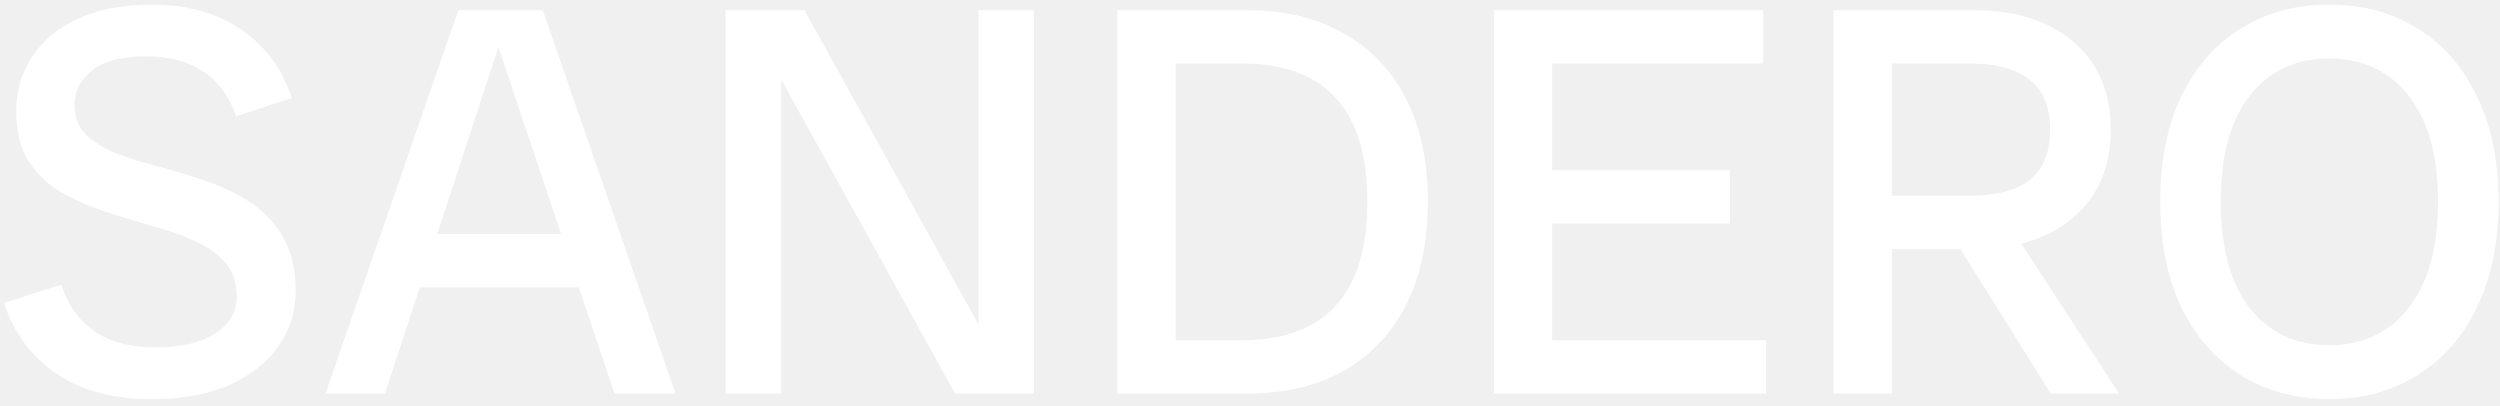
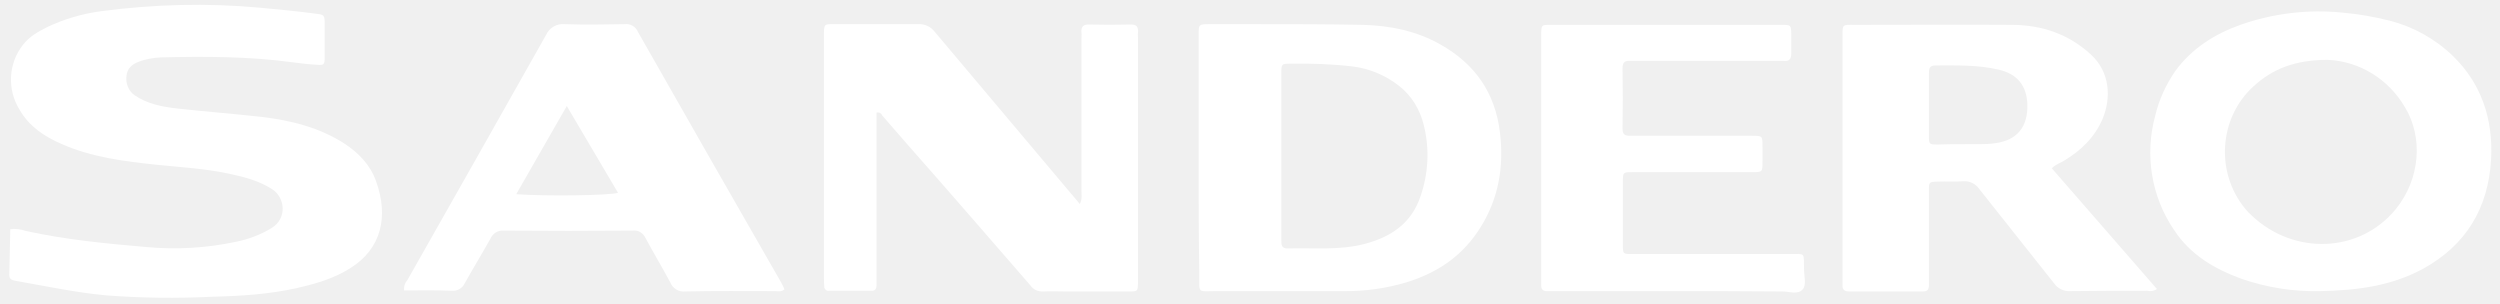
- <svg xmlns="http://www.w3.org/2000/svg" width="216" height="35" viewBox="0 0 216 35" fill="none">
-   <path d="M13.112 34.48C9.752 34.48 7 33.744 4.856 32.272C2.712 30.8 1.208 28.768 0.344 26.176L5.288 24.592C5.896 26.416 6.872 27.776 8.216 28.672C9.56 29.568 11.32 30.016 13.496 30.016C15.64 30.016 17.336 29.616 18.584 28.816C19.832 28.016 20.456 26.96 20.456 25.648C20.456 24.4 20.104 23.392 19.4 22.624C18.728 21.856 17.816 21.232 16.664 20.752C15.544 20.24 14.296 19.808 12.92 19.456C11.576 19.072 10.232 18.656 8.888 18.208C7.544 17.76 6.296 17.2 5.144 16.528C4.024 15.824 3.112 14.928 2.408 13.84C1.736 12.72 1.4 11.296 1.4 9.568C1.4 7.872 1.848 6.336 2.744 4.96C3.64 3.552 4.952 2.448 6.68 1.648C8.44 0.816 10.568 0.4 13.064 0.4C16.168 0.4 18.76 1.12 20.84 2.56C22.92 3.968 24.376 5.936 25.208 8.464L20.408 10.048C19.8 8.288 18.84 6.992 17.528 6.16C16.248 5.296 14.616 4.864 12.632 4.864C10.488 4.864 8.92 5.28 7.928 6.112C6.936 6.912 6.44 7.888 6.44 9.04C6.44 10.128 6.776 11.008 7.448 11.68C8.152 12.32 9.064 12.864 10.184 13.312C11.336 13.728 12.584 14.112 13.928 14.464C15.304 14.816 16.664 15.232 18.008 15.712C19.384 16.192 20.632 16.816 21.752 17.584C22.904 18.352 23.816 19.344 24.488 20.56C25.192 21.776 25.544 23.312 25.544 25.168C25.544 26.928 25.048 28.512 24.056 29.92C23.064 31.328 21.64 32.448 19.784 33.28C17.96 34.08 15.736 34.48 13.112 34.48ZM53.086 34L41.998 0.88H46.894L58.366 34H53.086ZM28.126 34L39.598 0.88H44.11L33.262 34H28.126ZM34.414 24.832V20.224H52.078V24.832H34.414ZM82.518 34L64.182 0.88H69.51L87.846 34H82.518ZM62.694 34V0.88H67.494V34H62.694ZM84.534 34V0.88H89.334V34H84.534ZM98.938 34V29.392H107.29C110.906 29.392 113.61 28.4 115.402 26.416C117.226 24.432 118.138 21.44 118.138 17.44C118.138 13.408 117.226 10.416 115.402 8.464C113.61 6.48 110.906 5.488 107.29 5.488H98.938V0.88H107.77C111.002 0.88 113.786 1.552 116.122 2.896C118.458 4.208 120.25 6.096 121.498 8.56C122.746 11.024 123.37 13.984 123.37 17.44C123.37 20.864 122.746 23.824 121.498 26.32C120.25 28.784 118.458 30.688 116.122 32.032C113.786 33.344 111.002 34 107.77 34H98.938ZM96.537 34V0.88H101.578V34H96.537ZM129.069 34V0.88H134.109V34H129.069ZM131.469 34V29.392H152.589V34H131.469ZM131.469 19.312V14.704H149.469V19.312H131.469ZM131.469 5.488V0.88H152.349V5.488H131.469ZM160.812 21.52V16.912H170.125C172.493 16.912 174.253 16.448 175.405 15.52C176.557 14.56 177.133 13.12 177.133 11.2C177.133 9.28 176.557 7.856 175.405 6.928C174.253 5.968 172.493 5.488 170.125 5.488H160.812V0.88H170.605C174.157 0.88 177.005 1.792 179.149 3.616C181.293 5.44 182.365 7.968 182.365 11.2C182.365 14.4 181.293 16.928 179.149 18.784C177.005 20.608 174.157 21.52 170.605 21.52H160.812ZM158.413 34V0.88H163.453V34H158.413ZM177.181 34L168.205 19.648H173.725L183.085 34H177.181ZM201.235 34.48C198.355 34.48 195.811 33.792 193.603 32.416C191.427 31.04 189.715 29.088 188.467 26.56C187.251 24 186.643 20.96 186.643 17.44C186.643 13.888 187.251 10.848 188.467 8.32C189.715 5.76 191.427 3.808 193.603 2.464C195.811 1.088 198.355 0.4 201.235 0.4C204.147 0.4 206.691 1.088 208.867 2.464C211.075 3.808 212.787 5.76 214.003 8.32C215.251 10.848 215.875 13.888 215.875 17.44C215.875 20.96 215.251 24 214.003 26.56C212.787 29.088 211.075 31.04 208.867 32.416C206.691 33.792 204.147 34.48 201.235 34.48ZM201.235 29.824C204.147 29.824 206.435 28.752 208.099 26.608C209.795 24.464 210.643 21.408 210.643 17.44C210.643 13.44 209.795 10.384 208.099 8.272C206.435 6.128 204.147 5.056 201.235 5.056C198.355 5.056 196.067 6.128 194.371 8.272C192.707 10.384 191.875 13.44 191.875 17.44C191.875 21.408 192.707 24.464 194.371 26.608C196.067 28.752 198.355 29.824 201.235 29.824Z" fill="white" />
+ <svg xmlns="http://www.w3.org/2000/svg" width="264" height="32" viewBox="0 0 264 32" fill="none">
+   <g clip-path="url(#clip0_7_98)">
+     <path d="M1.086 24.202C1.652 24.128 2.182 24.202 2.713 24.387C6.92 25.311 11.164 25.717 15.442 26.086C18.624 26.382 21.807 26.197 24.918 25.532C26.227 25.274 27.499 24.793 28.666 24.091C30.363 23.057 30.116 20.84 28.702 19.953C27.287 19.067 25.802 18.697 24.282 18.365C21.736 17.81 19.155 17.663 16.573 17.404C13.144 17.035 9.714 16.628 6.461 15.187C4.693 14.411 3.102 13.377 2.076 11.603C0.733 9.46 0.874 6.689 2.43 4.731C3.102 3.845 4.056 3.327 5.011 2.847C6.814 1.997 8.724 1.443 10.668 1.184C16.255 0.445 21.877 0.298 27.464 0.815C29.409 1 31.389 1.184 33.334 1.443C34.253 1.554 34.288 1.591 34.288 2.588C34.288 3.734 34.288 4.879 34.288 6.024C34.288 6.8 34.218 6.911 33.475 6.837C32.627 6.8 31.742 6.689 30.894 6.579C26.297 5.951 21.665 5.951 16.998 6.061C16.184 6.098 15.336 6.246 14.593 6.542C13.921 6.8 13.427 7.244 13.356 8.02C13.25 8.795 13.568 9.608 14.204 10.052C15.548 10.975 17.104 11.271 18.695 11.456C21.665 11.788 24.635 12.01 27.605 12.342C30.717 12.712 33.723 13.451 36.41 15.187C37.86 16.148 39.097 17.404 39.698 19.104C41.077 22.872 40.264 26.271 37.011 28.303C35.278 29.412 33.334 29.966 31.389 30.409C28.454 31.074 25.484 31.259 22.478 31.333C18.695 31.518 14.947 31.481 11.164 31.185C7.981 30.89 4.87 30.224 1.723 29.67C1.369 29.596 0.98 29.559 0.98 29.042L1.086 24.202Z" fill="white" />
+     <path d="M92.56 11.899V29.301C92.56 29.596 92.56 29.892 92.56 30.151C92.56 30.409 92.454 30.705 92.101 30.705H87.504C87.292 30.742 87.08 30.557 87.044 30.335C87.044 30.298 87.044 30.298 87.044 30.261C87.009 29.929 87.009 29.596 87.009 29.264C87.009 20.84 87.009 12.453 87.009 4.029C87.009 2.404 86.938 2.551 88.388 2.551C91.252 2.551 94.116 2.551 96.98 2.551C97.652 2.514 98.288 2.81 98.713 3.364C103.486 9.017 108.26 14.707 113.033 20.36C113.351 20.729 113.67 21.099 114.023 21.542C114.306 21.025 114.2 20.581 114.2 20.138C114.2 14.855 114.2 9.534 114.2 4.251C114.2 3.955 114.235 3.66 114.2 3.401C114.165 2.847 114.377 2.588 114.943 2.588C116.428 2.625 117.913 2.625 119.433 2.588C119.999 2.588 120.211 2.81 120.176 3.401C120.14 3.66 120.176 3.881 120.176 4.14V29.264C120.176 29.449 120.176 29.67 120.176 29.892C120.14 30.742 120.14 30.779 119.292 30.779C117.064 30.779 114.801 30.779 112.573 30.779C111.796 30.779 111.018 30.742 110.204 30.779C109.639 30.816 109.108 30.594 108.79 30.114C104.547 25.237 100.304 20.323 96.025 15.483C95.071 14.374 94.116 13.303 93.161 12.194C93.055 11.936 92.808 11.825 92.56 11.899Z" fill="white" />
+     <path d="M227.774 30.52C227.455 30.742 227.102 30.779 226.748 30.705C224.025 30.705 221.338 30.705 218.616 30.742C217.944 30.779 217.307 30.483 216.918 29.929C214.302 26.604 211.65 23.315 209.033 19.99C208.644 19.399 208.008 19.104 207.336 19.14C206.452 19.214 205.533 19.14 204.613 19.177C203.694 19.214 203.694 19.214 203.694 20.138C203.694 22.983 203.694 25.791 203.694 28.636C203.694 29.116 203.694 29.633 203.694 30.114C203.694 30.594 203.517 30.779 203.058 30.779C200.476 30.779 197.86 30.779 195.278 30.779C194.783 30.779 194.536 30.594 194.571 30.077C194.571 29.818 194.571 29.596 194.571 29.338C194.571 20.914 194.571 12.527 194.571 4.103C194.571 2.478 194.465 2.625 195.95 2.625C201.502 2.625 207.018 2.588 212.569 2.625C215.645 2.662 218.439 3.586 220.808 5.766C222.859 7.65 222.929 10.384 222.045 12.527C221.197 14.522 219.747 15.889 217.979 16.961C217.59 17.219 217.095 17.33 216.671 17.773L227.774 30.52ZM207.513 15.224C208.397 15.187 209.599 15.298 210.766 15.113C213.029 14.781 214.16 13.377 214.09 11.012C214.019 9.054 213.029 7.798 211.049 7.354C208.856 6.837 206.593 6.911 204.366 6.911C203.729 6.911 203.694 7.281 203.694 7.798C203.694 9.978 203.694 12.158 203.694 14.337C203.694 15.261 203.729 15.261 204.649 15.261C205.497 15.224 206.381 15.224 207.513 15.224Z" fill="white" />
+     <path d="M245.064 30.742C242.235 30.816 239.407 30.372 236.719 29.449C233.891 28.414 231.309 26.936 229.577 24.276C227.172 20.766 226.465 16.332 227.597 12.194C227.986 10.532 228.728 8.943 229.683 7.539C231.451 5.101 233.891 3.586 236.578 2.625C240.043 1.406 243.72 0.963 247.362 1.332C249.06 1.48 250.722 1.776 252.348 2.182C254.823 2.81 257.157 4.103 259.031 5.914C262.037 8.832 263.274 12.564 263.062 16.776C262.779 22.022 260.375 25.902 255.884 28.377C252.49 30.224 248.812 30.668 245.064 30.742ZM245.807 6.32C242.341 6.32 239.972 7.281 237.957 9.128C234.315 12.453 233.926 18.217 237.108 22.059C237.32 22.318 237.533 22.54 237.78 22.761C242.235 26.973 249.166 26.752 252.985 22.096C255.601 18.882 255.884 14.485 253.975 11.345C252.242 8.352 249.166 6.468 245.807 6.32Z" fill="white" />
+     <path d="M126.576 16.665V4.473C126.576 4.214 126.576 3.992 126.576 3.734C126.576 2.588 126.576 2.551 127.672 2.551C129.298 2.551 130.89 2.551 132.516 2.551C136.335 2.551 140.118 2.551 143.937 2.625C146.766 2.699 149.559 3.253 152.105 4.694C155.712 6.726 157.904 9.756 158.399 14.042C158.823 17.589 158.257 20.914 156.383 23.944C154.509 26.973 151.928 28.71 148.746 29.744C146.483 30.446 144.149 30.779 141.78 30.742C137.36 30.742 132.905 30.742 128.485 30.742C126.399 30.742 126.646 31.074 126.646 28.894C126.576 24.793 126.576 20.729 126.576 16.665ZM135.309 16.406V25.274C135.309 25.791 135.274 26.271 136.017 26.234C138.704 26.16 141.462 26.456 144.114 25.754C146.766 25.052 149.029 23.685 150.019 20.692C150.832 18.328 150.973 15.741 150.372 13.303C149.983 11.603 149.064 10.088 147.72 9.054C146.306 7.946 144.609 7.244 142.876 7.022C140.684 6.763 138.492 6.689 136.299 6.726C135.345 6.726 135.309 6.726 135.309 7.761C135.309 10.68 135.309 13.562 135.309 16.406Z" fill="white" />
+     <path d="M42.669 30.668C42.633 30.298 42.739 29.892 42.987 29.633C47.902 20.988 52.781 12.342 57.661 3.697C58.014 2.921 58.792 2.478 59.606 2.551C61.727 2.625 63.849 2.588 65.97 2.551C66.571 2.478 67.137 2.81 67.385 3.401C72.406 12.231 77.427 21.025 82.483 29.818C82.624 30.04 82.73 30.298 82.837 30.557C82.483 30.853 82.165 30.742 81.882 30.742C78.7 30.742 75.517 30.705 72.335 30.779C71.663 30.853 71.027 30.446 70.779 29.818C69.93 28.229 69.011 26.715 68.162 25.126C67.915 24.609 67.385 24.276 66.854 24.35C62.293 24.387 57.731 24.387 53.17 24.35C52.569 24.313 52.039 24.645 51.791 25.2C50.907 26.788 49.953 28.34 49.069 29.929C48.821 30.446 48.291 30.742 47.76 30.705C46.063 30.631 44.366 30.668 42.669 30.668ZM54.514 20.508C57.59 20.729 64.273 20.655 65.263 20.36C63.495 17.367 61.727 14.374 59.853 11.197L54.514 20.508Z" fill="white" />
+     <path d="M176.503 30.742H164.127C163.844 30.742 163.561 30.742 163.314 30.742C162.925 30.742 162.748 30.52 162.748 30.151C162.748 29.855 162.748 29.596 162.748 29.301V4.177C162.748 3.955 162.748 3.771 162.748 3.549C162.783 2.625 162.783 2.625 163.703 2.625H188.207C189.126 2.625 189.126 2.662 189.161 3.586C189.161 4.251 189.161 4.916 189.161 5.544C189.161 6.172 189.02 6.505 188.348 6.431C188.065 6.431 187.782 6.431 187.535 6.431H172.932C172.649 6.431 172.366 6.431 172.118 6.431C171.588 6.394 171.34 6.579 171.34 7.207C171.376 9.35 171.376 11.492 171.34 13.598C171.34 14.264 171.659 14.337 172.154 14.337C173.497 14.337 174.806 14.337 176.149 14.337H184.989C186.12 14.337 186.12 14.337 186.12 15.483C186.12 16 186.12 16.554 186.12 17.072C186.12 18.18 186.12 18.18 184.989 18.18C183.857 18.18 182.797 18.18 181.701 18.18C178.589 18.18 175.477 18.18 172.401 18.18C171.376 18.18 171.376 18.18 171.376 19.288C171.376 21.468 171.376 23.648 171.376 25.828C171.376 26.825 171.376 26.825 172.366 26.825C177.917 26.825 183.433 26.825 188.985 26.825C190.682 26.825 190.47 26.604 190.505 28.414C190.505 29.153 190.788 30.077 190.364 30.557C189.869 31.148 188.949 30.779 188.242 30.779C184.282 30.742 180.392 30.742 176.503 30.742Z" fill="white" />
+   </g>
+   <defs>
+     <clipPath id="clip0_7_98">
+       <rect width="264" height="32" fill="white" />
+     </clipPath>
+   </defs>
</svg>
